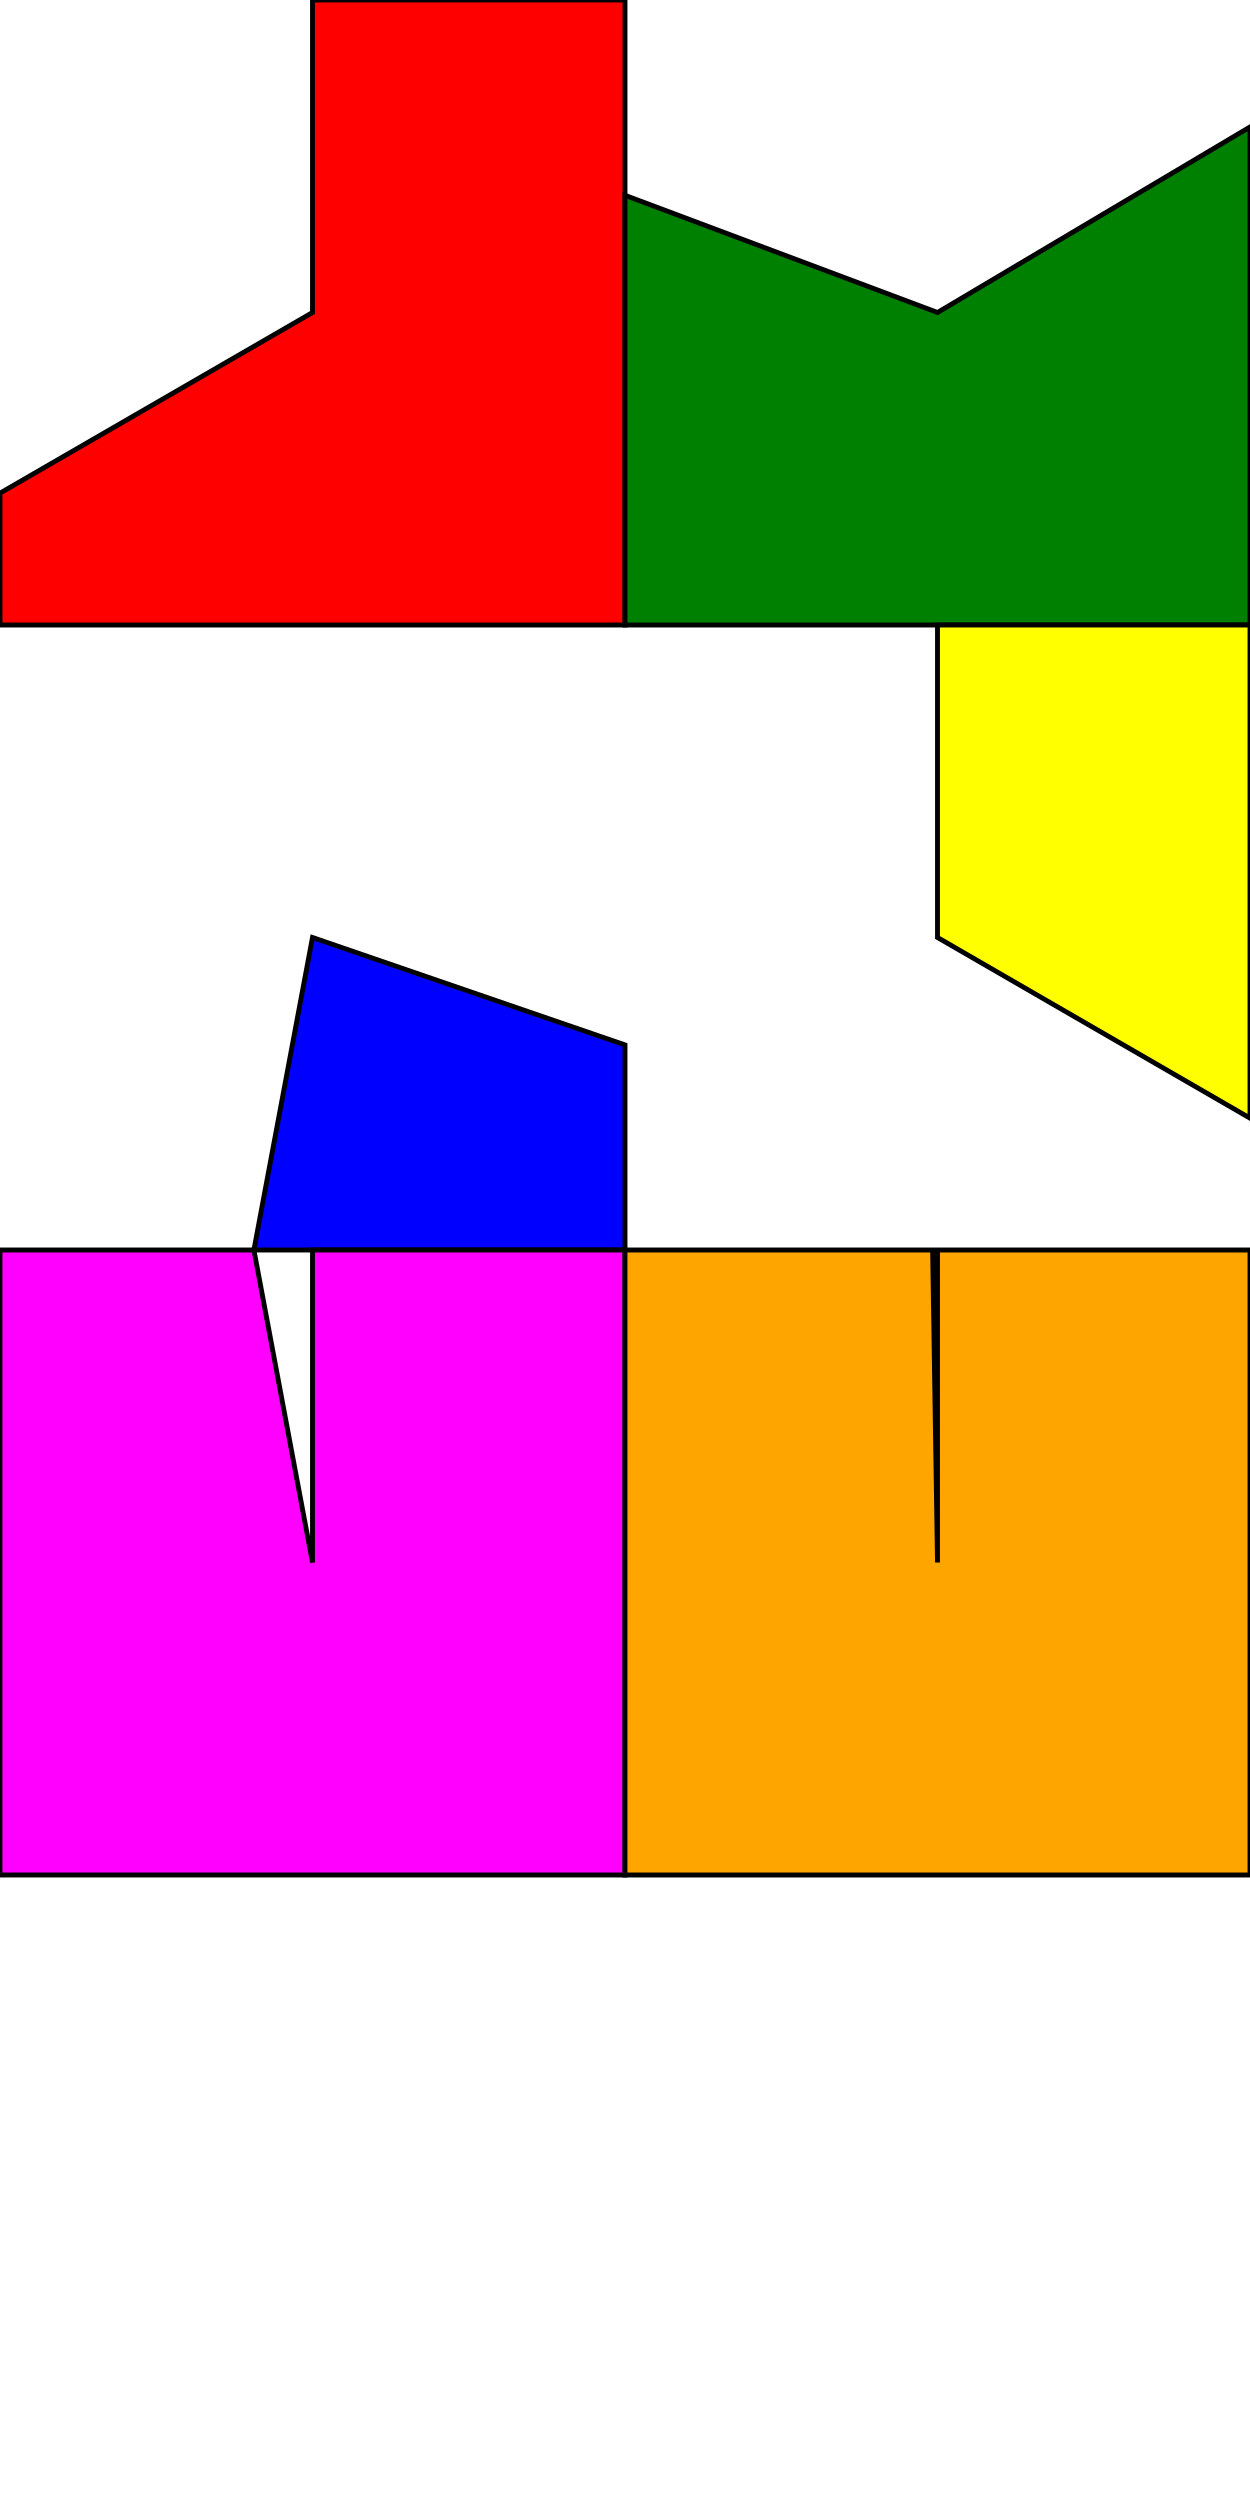
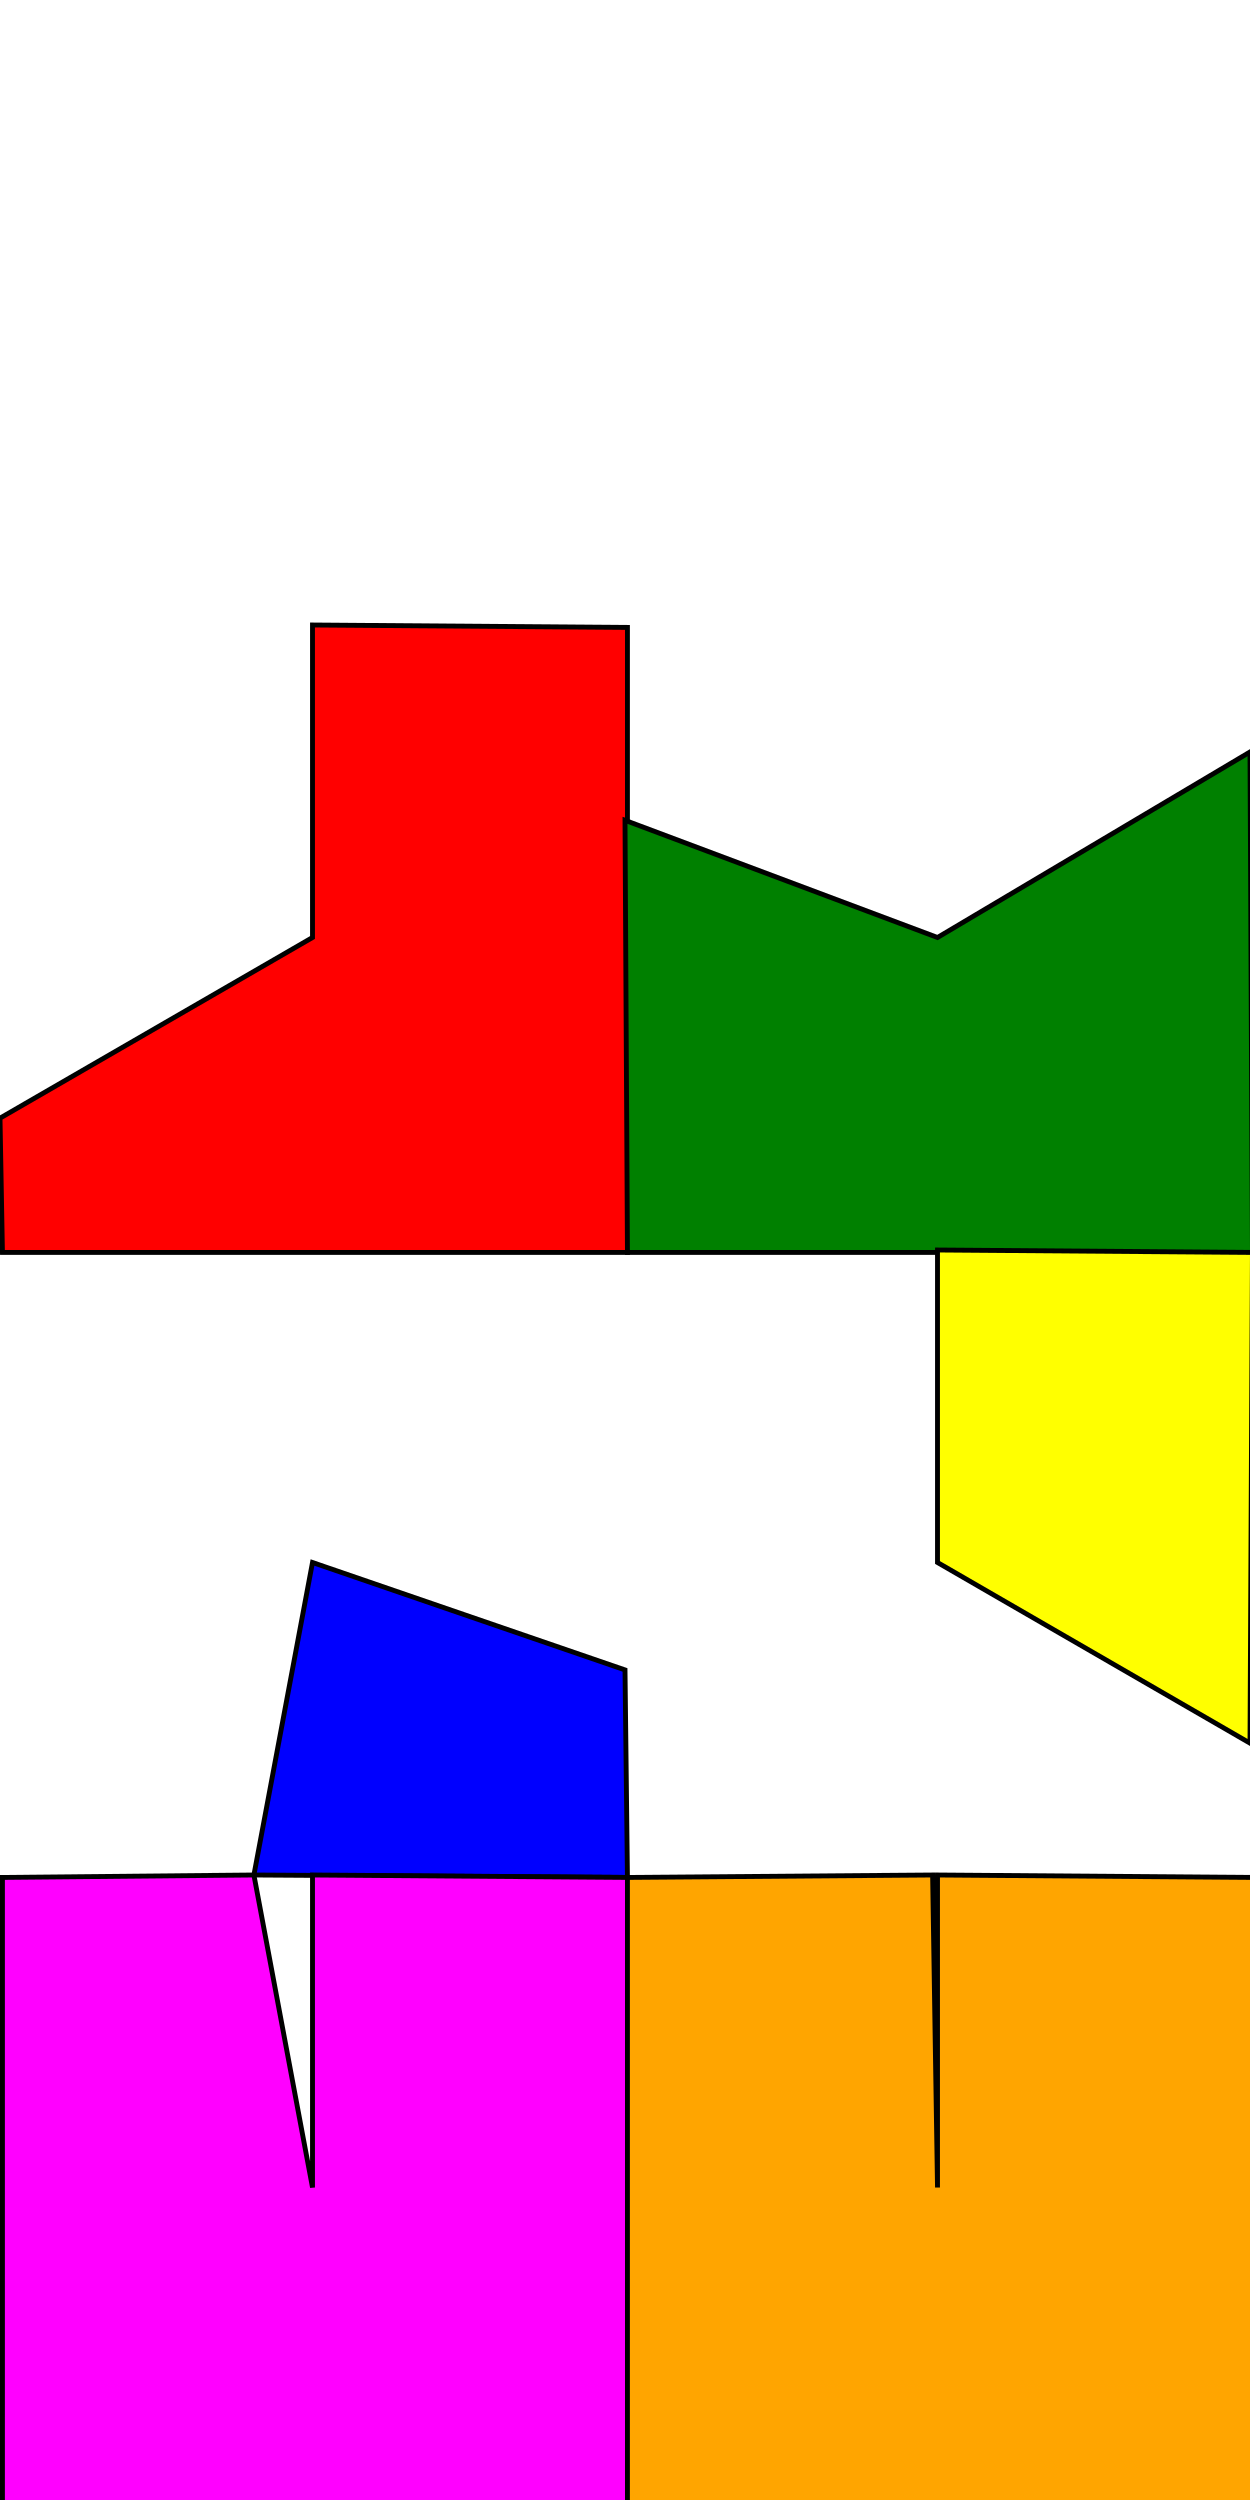
<svg xmlns="http://www.w3.org/2000/svg" contentScriptType="text/ecmascript" width="256" zoomAndPan="magnify" contentStyleType="text/css" height="512" viewBox="0 0 256 512" preserveAspectRatio="xMidYMid meet" version="1.0">
-   <path fill="red" width="127.0" class="rectangle_sector0" height="127.0" d="M 64 64 64,0 128,0 128,128 0,128 0,101 Z" id="rectangle_sector0" stroke="black" stroke-width="1.0" />
-   <path fill="green" width="127.0" class="rectangle_sector1" height="127.0" d="M 192 64 256,26 256,128 128,128 128,40 Z" id="rectangle_sector1" stroke="black" stroke-width="1.0" />
-   <path fill="blue" width="127.0" class="rectangle_sector2" height="127.0" d="M 64 192 128,214 128,256 52,256 Z" id="rectangle_sector2" stroke="black" stroke-width="1.0" />
-   <path fill="yellow" width="127.0" class="rectangle_sector3" height="127.0" d="M 192 192 192,128 256,128 256,229 Z" id="rectangle_sector3" stroke="black" stroke-width="1.0" />
-   <path fill="magenta" width="127.0" class="rectangle_sector4" height="127.0" d="M 64 320 64,256 128,256 128,384 0,384 0,256 52,256 Z" id="rectangle_sector4" stroke="black" stroke-width="1.0" />
-   <path fill="orange" width="127.0" class="rectangle_sector5" height="127.0" d="M 192 320 192,256 256,256 256,384 128,384 128,256 191,256 Z" id="rectangle_sector5" stroke="black" stroke-width="1.0" />
+   <path fill="red" id="rectangle_sector0" d="M 64 192 64,128 128.5,128.5 128.5,256.5 0.5,256.5 0,229 Z" stroke-width="1.0" class="rectangle_sector0" stroke="black" />
+   <path fill="green" id="rectangle_sector1" d="M 192 192 256,154 256.5,256.5 128.5,256.5 128,168 Z" stroke-width="1.0" class="rectangle_sector1" stroke="black" />
+   <path fill="blue" id="rectangle_sector2" d="M 64 320 128,342 128.5,384.5 52,384 Z" stroke-width="1.0" class="rectangle_sector2" stroke="black" />
+   <path fill="yellow" id="rectangle_sector3" d="M 192 320 192,256 256.5,256.5 256,357 Z" stroke-width="1.0" class="rectangle_sector3" stroke="black" />
+   <path fill="magenta" id="rectangle_sector4" d="M 64 448 64,384 128.5,384.5 128.5,512.5 0.5,512.5 0.5,384.5 52,384 Z" stroke-width="1.0" class="rectangle_sector4" stroke="black" />
+   <path fill="orange" id="rectangle_sector5" d="M 192 448 192,384 256.5,384.5 256.5,512.5 128.5,512.5 128.5,384.5 191,384 Z" stroke-width="1.0" class="rectangle_sector5" stroke="black" />
</svg>
